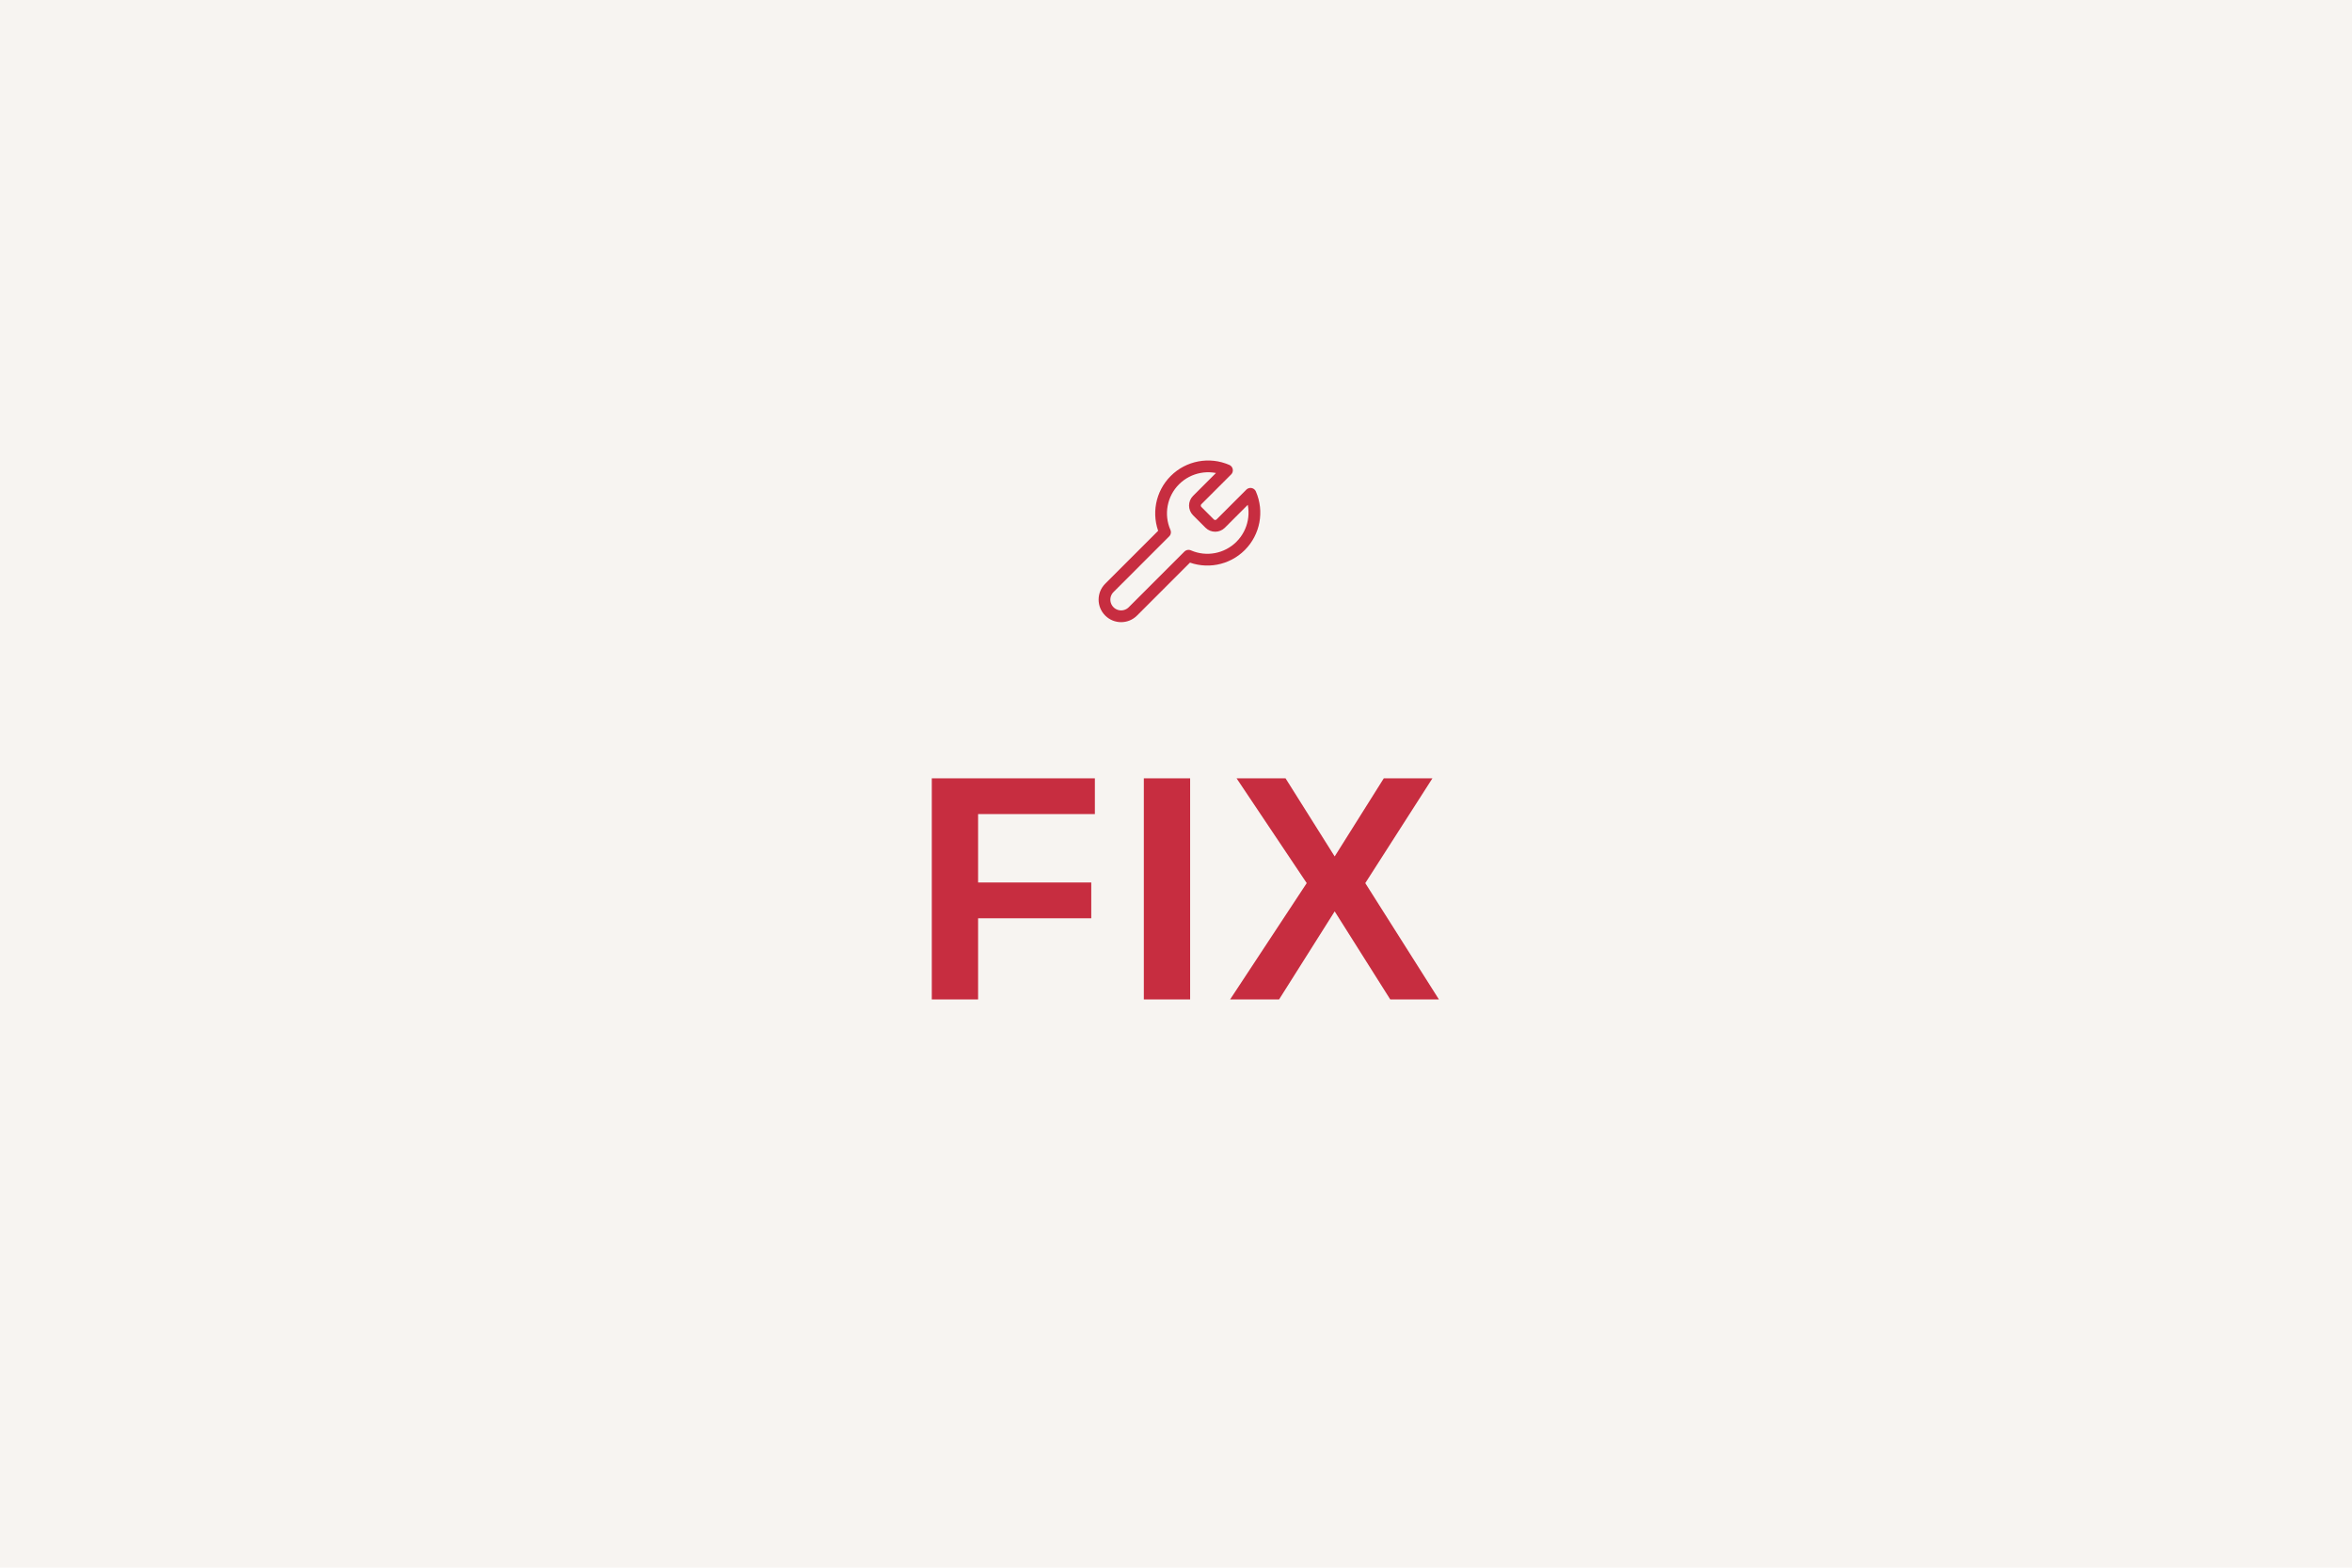
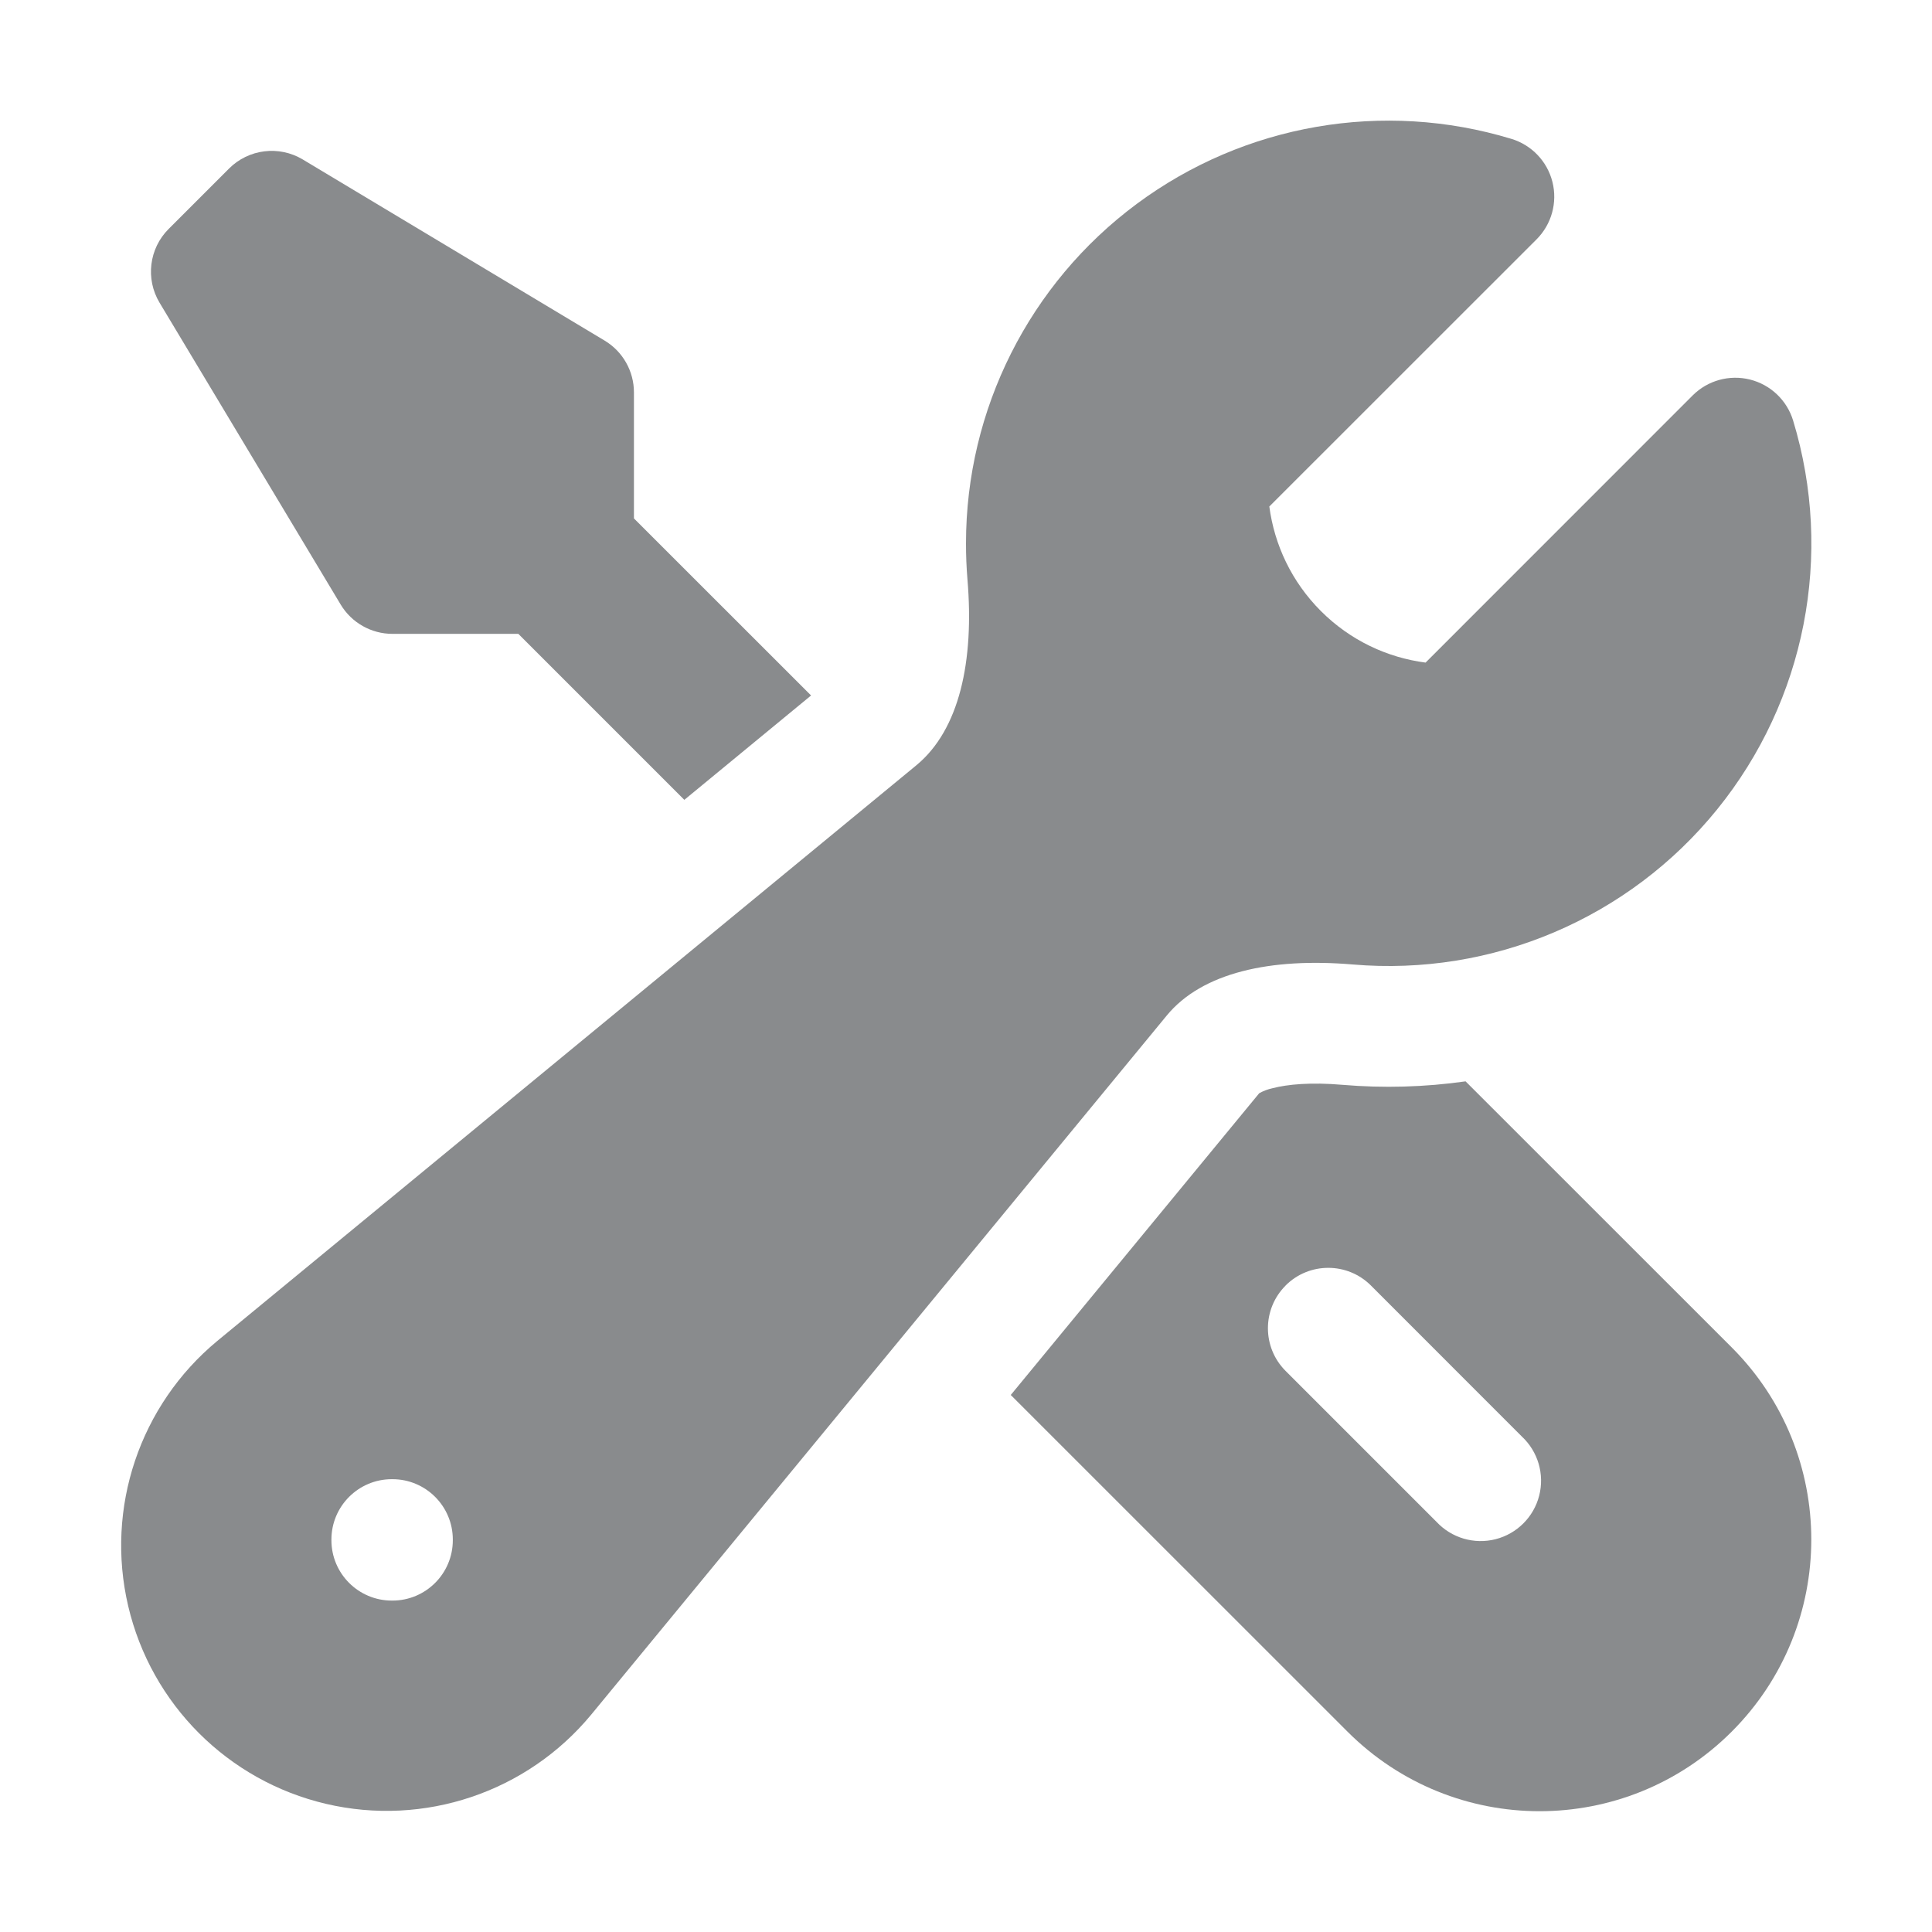
- <svg xmlns="http://www.w3.org/2000/svg" viewBox="0 0 1200 800">
-   <rect width="1200" height="800" fill="#f7f4f1" />
-   <g transform="translate(552 230) scale(4)" fill="none" stroke="#c72d40" stroke-width="1.5" stroke-linecap="round" stroke-linejoin="round">
-     <path d="M14.7 6.3a1 1 0 0 0 0 1.4l1.6 1.6a1 1 0 0 0 1.4 0L21.5 5.5a6 6 0 0 1-7.9 7.9L6.5 20.5a2.1 2.1 0 0 1-3-3l7.1-7.1a6 6 0 0 1 7.9-7.9z" />
-   </g>
-   <text x="600" y="510" text-anchor="middle" fill="#c72d40" font-family="Arial, Helvetica, sans-serif" font-size="164" font-weight="700" letter-spacing="8">FIX</text>
+ <svg xmlns="http://www.w3.org/2000/svg" viewBox="0 0 24 24" fill="#898b8d">
+   <path fill-rule="evenodd" d="M12 6.75a5.25 5.25 0 0 1 6.775-5.025.75.75 0 0 1 .313 1.248l-3.32 3.319c.063.475.276.934.641 1.299.365.365.824.578 1.3.64l3.318-3.319a.75.75 0 0 1 1.248.313 5.25 5.25 0 0 1-5.472 6.756c-1.018-.086-1.87.1-2.309.634L7.344 21.3A3.298 3.298 0 1 1 2.7 16.657l8.684-7.151c.533-.44.72-1.291.634-2.309A5.342 5.342 0 0 1 12 6.75ZM4.117 19.125a.75.75 0 0 1 .75-.75h.008a.75.75 0 0 1 .75.75v.008a.75.75 0 0 1-.75.75h-.008a.75.75 0 0 1-.75-.75v-.008Z" clip-rule="evenodd" />
+   <path d="m10.076 8.64-2.201-2.2V4.874a.75.75 0 0 0-.364-.643l-3.75-2.25a.75.75 0 0 0-.916.113l-.75.75a.75.75 0 0 0-.113.916l2.25 3.75a.75.75 0 0 0 .643.364h1.564l2.062 2.062 1.575-1.297Z" />
+   <path fill-rule="evenodd" d="m12.556 17.329 4.183 4.182a3.375 3.375 0 0 0 4.773-4.773l-3.306-3.305a6.803 6.803 0 0 1-1.53.043c-.394-.034-.682-.006-.867.042a.589.589 0 0 0-.167.063l-3.086 3.748Zm3.414-1.36a.75.75 0 0 1 1.06 0l1.875 1.876a.75.75 0 1 1-1.06 1.06L15.97 17.03a.75.75 0 0 1 0-1.06Z" clip-rule="evenodd" />
</svg>
